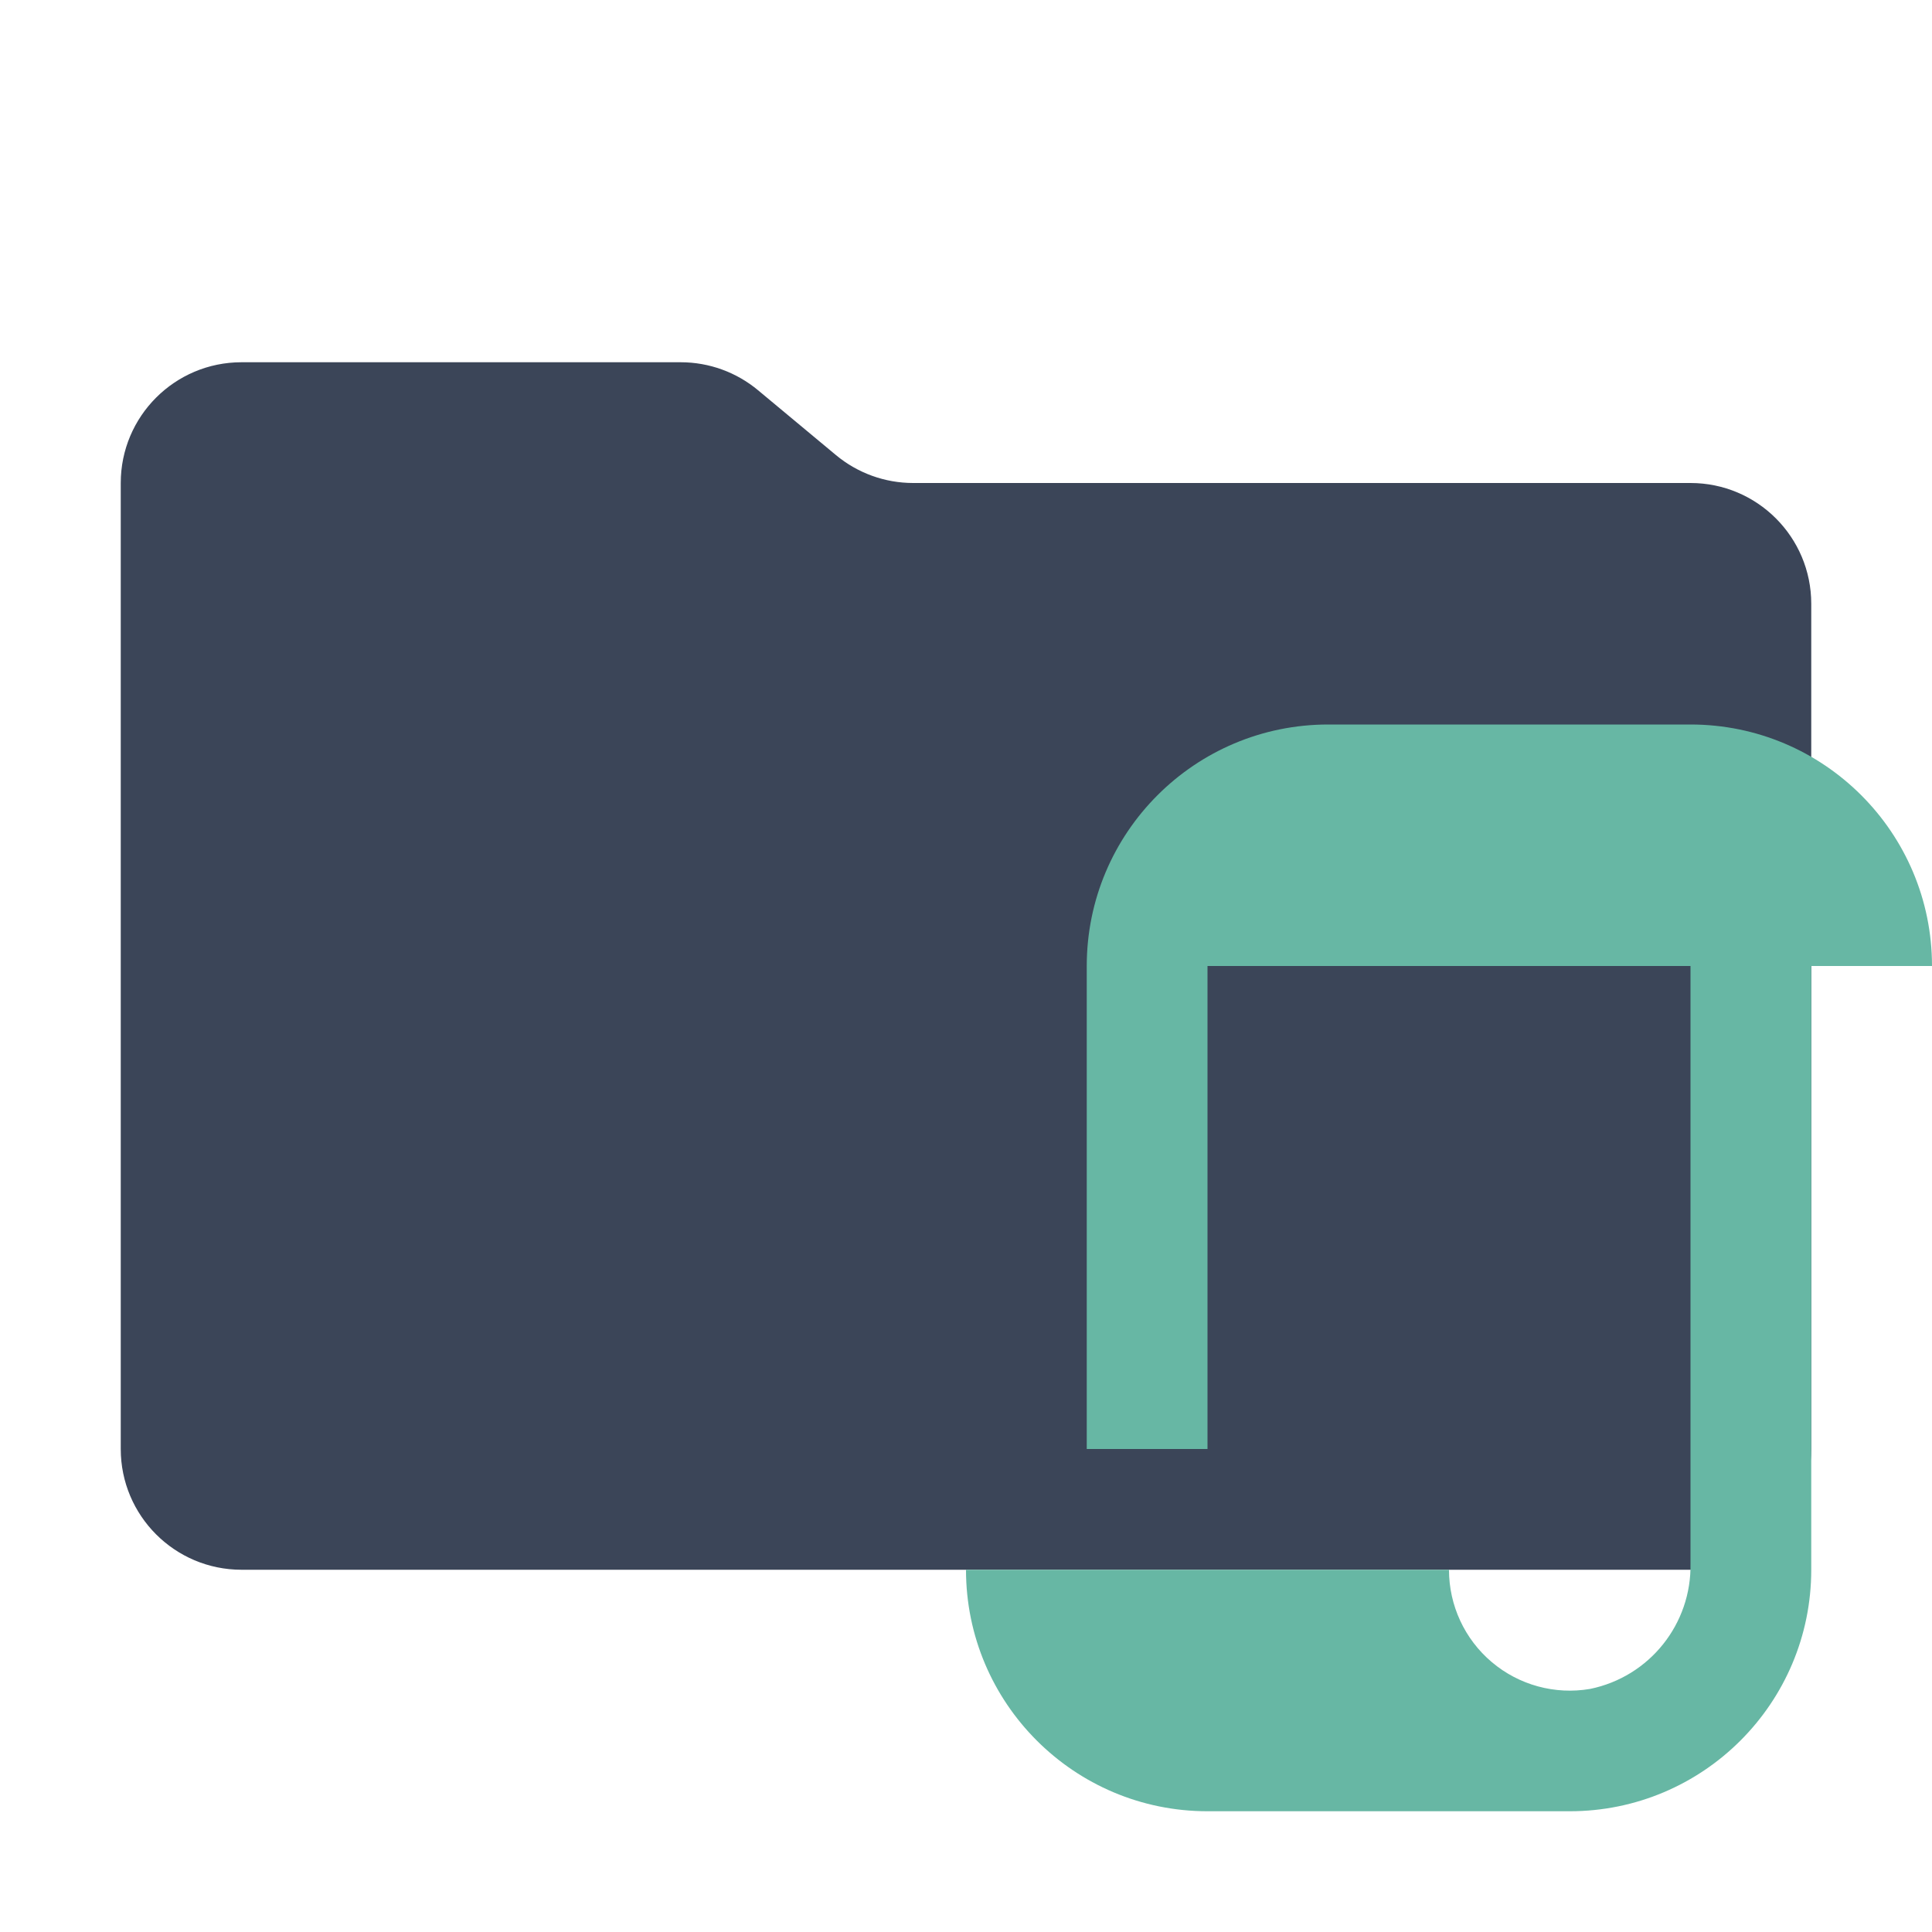
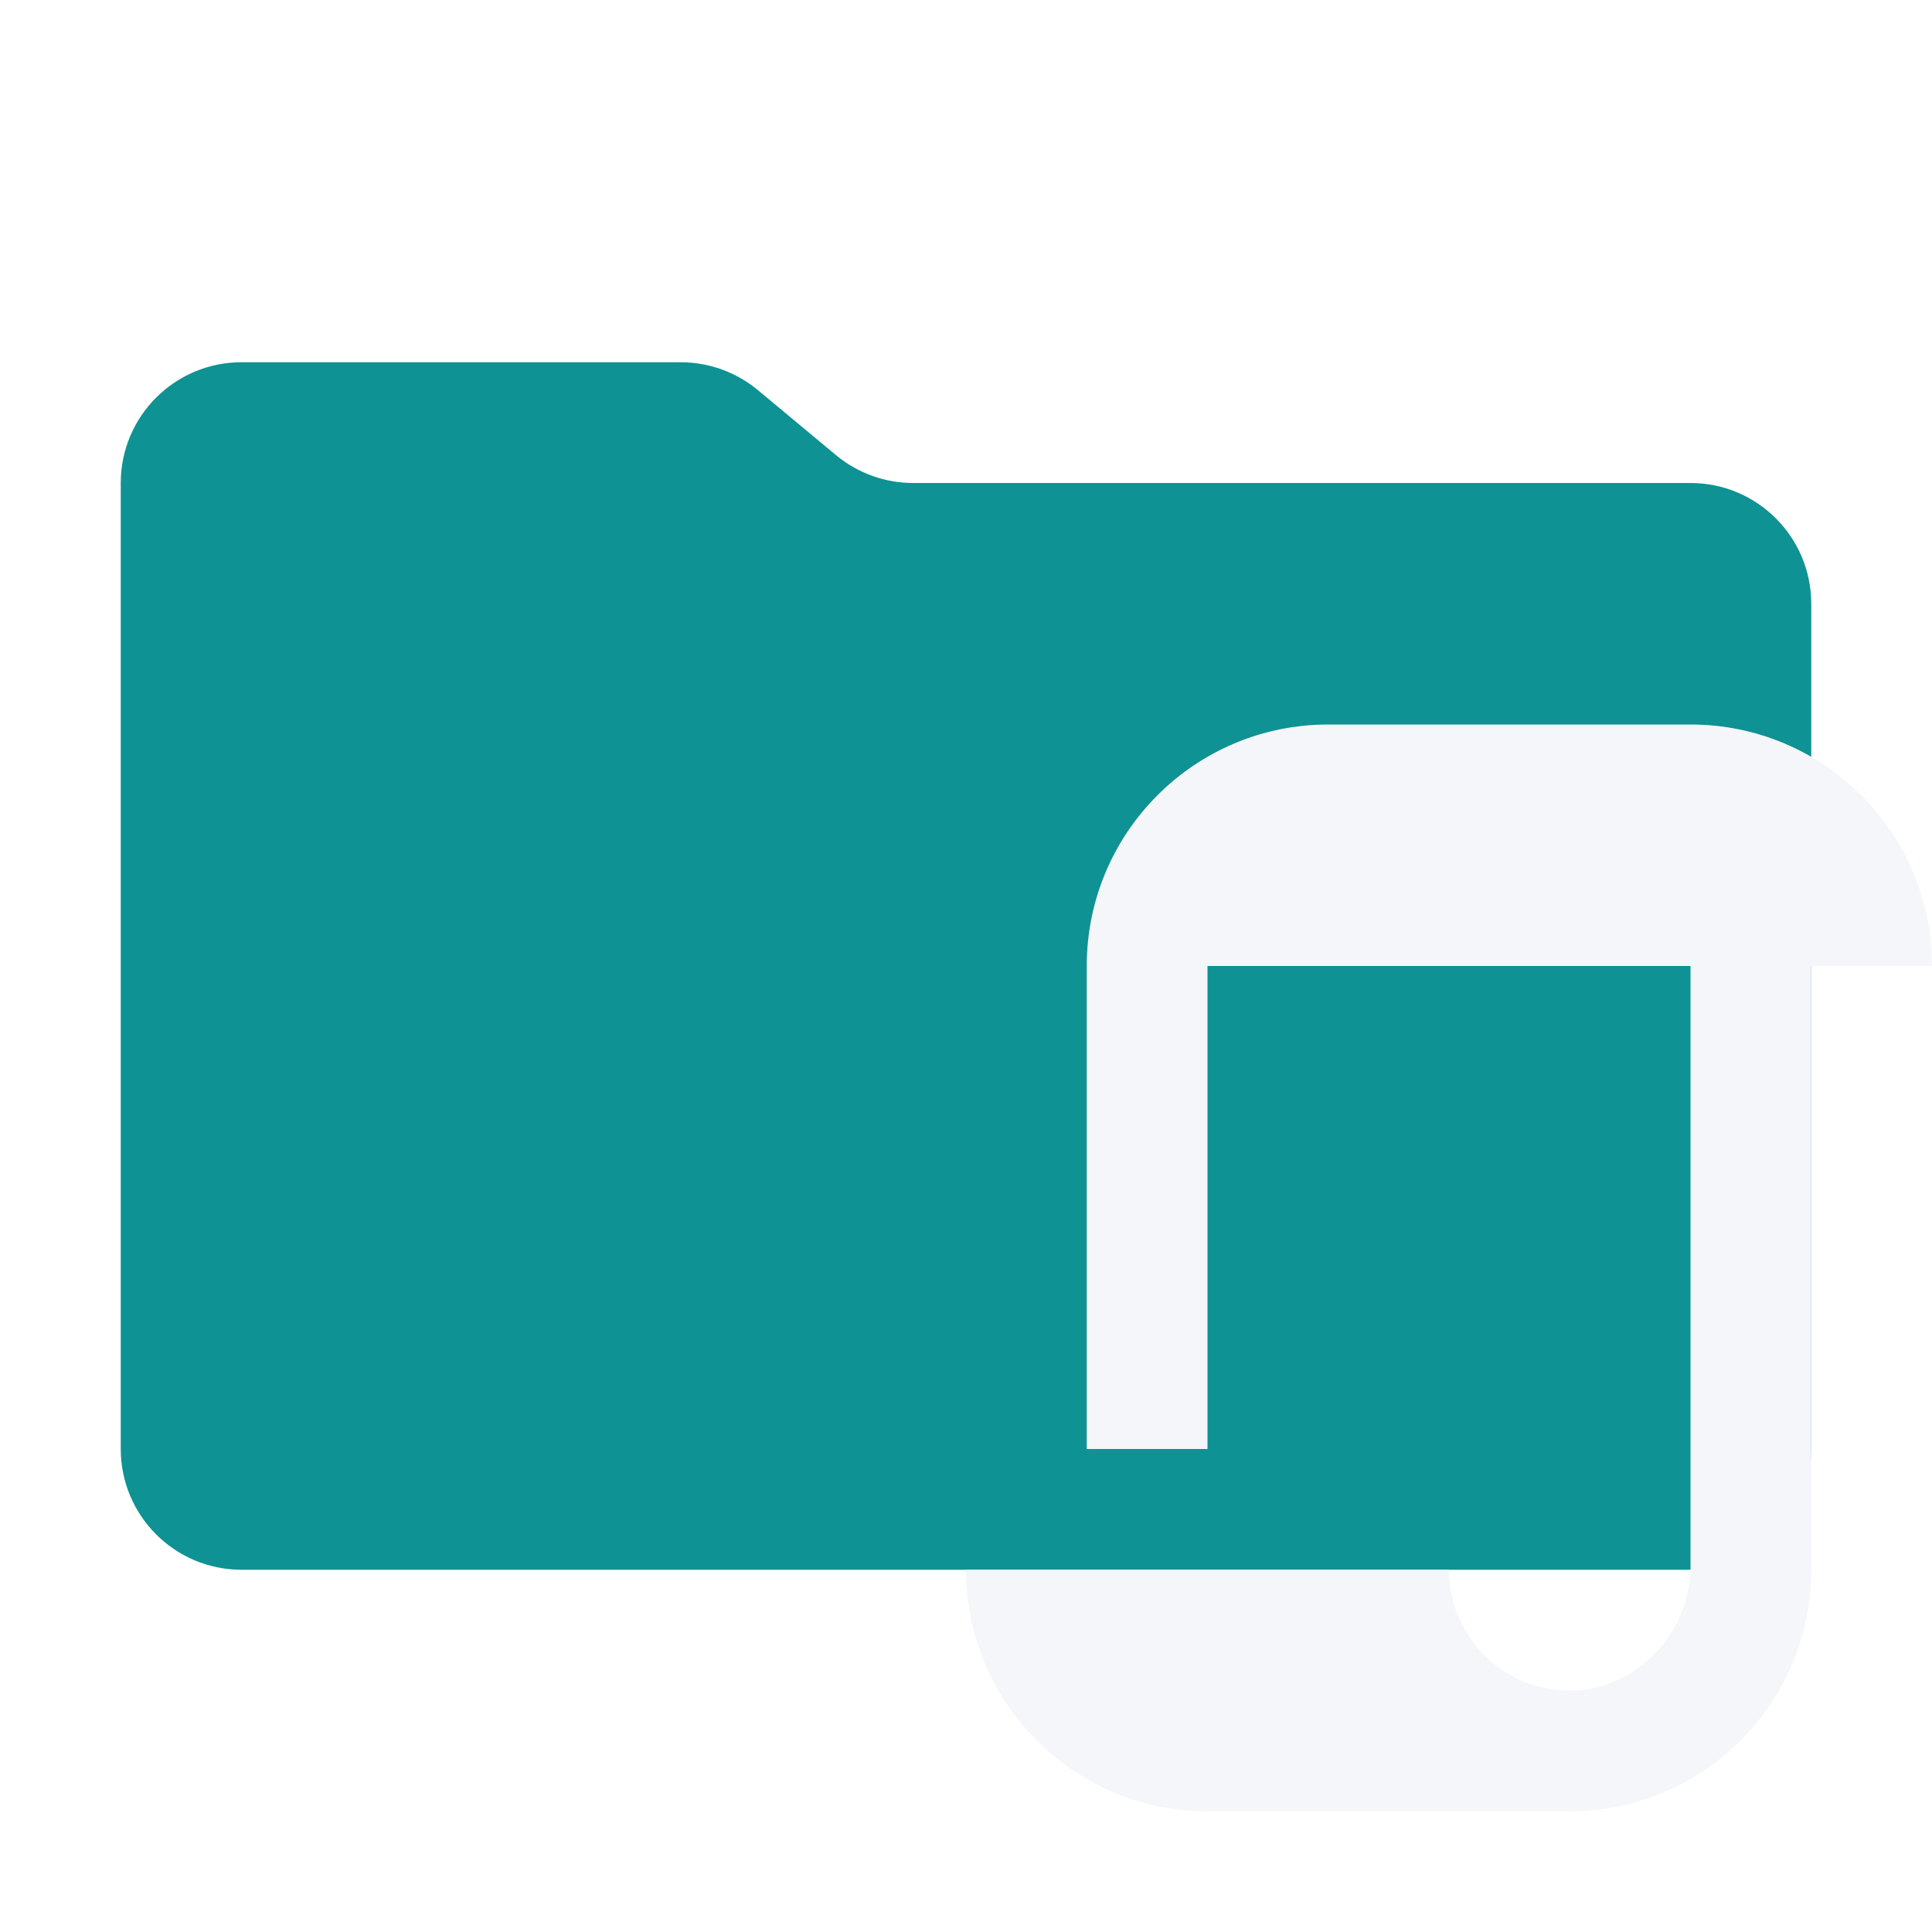
<svg xmlns="http://www.w3.org/2000/svg" viewBox="0 0 16 16" role="img" aria-label="scripts, R, src">
  <g transform="matrix(1 0 0 1 0 0)">
-     <path id="folder-scripts-folder" fill="#3b4558" d="m6.922 3.768-.644-.536A1 1 0 0 0 5.638 3H2a1 1 0 0 0-1 1v8a1 1 0 0 0 1 1h12a1 1 0 0 0 1-1V5a1 1 0 0 0-1-1H7.562a1 1 0 0 1-.64-.232" />
-     <path id="folder-scripts-motive" fill="#67b7a4" d="M14 6h-3a2 2 0 0 0-2 2v4h1V8h4v4.947a1.04 1.04 0 0 1-.832 1.04A1 1 0 0 1 12 13H8a2 2 0 0 0 2 2h3a2 2 0 0 0 2-2V8h1a2 2 0 0 0-2-2" />
+     <path id="folder-scripts-folder" fill="#0f9293" d="m6.922 3.768-.644-.536A1 1 0 0 0 5.638 3H2a1 1 0 0 0-1 1v8a1 1 0 0 0 1 1h12a1 1 0 0 0 1-1V5a1 1 0 0 0-1-1H7.562a1 1 0 0 1-.64-.232" />
+     <path id="folder-scripts-motive" fill="#f4f6f9" d="M14 6h-3a2 2 0 0 0-2 2v4h1V8h4v4.947a1.04 1.04 0 0 1-.832 1.04A1 1 0 0 1 12 13H8a2 2 0 0 0 2 2h3a2 2 0 0 0 2-2V8h1a2 2 0 0 0-2-2" />
  </g>
</svg>
